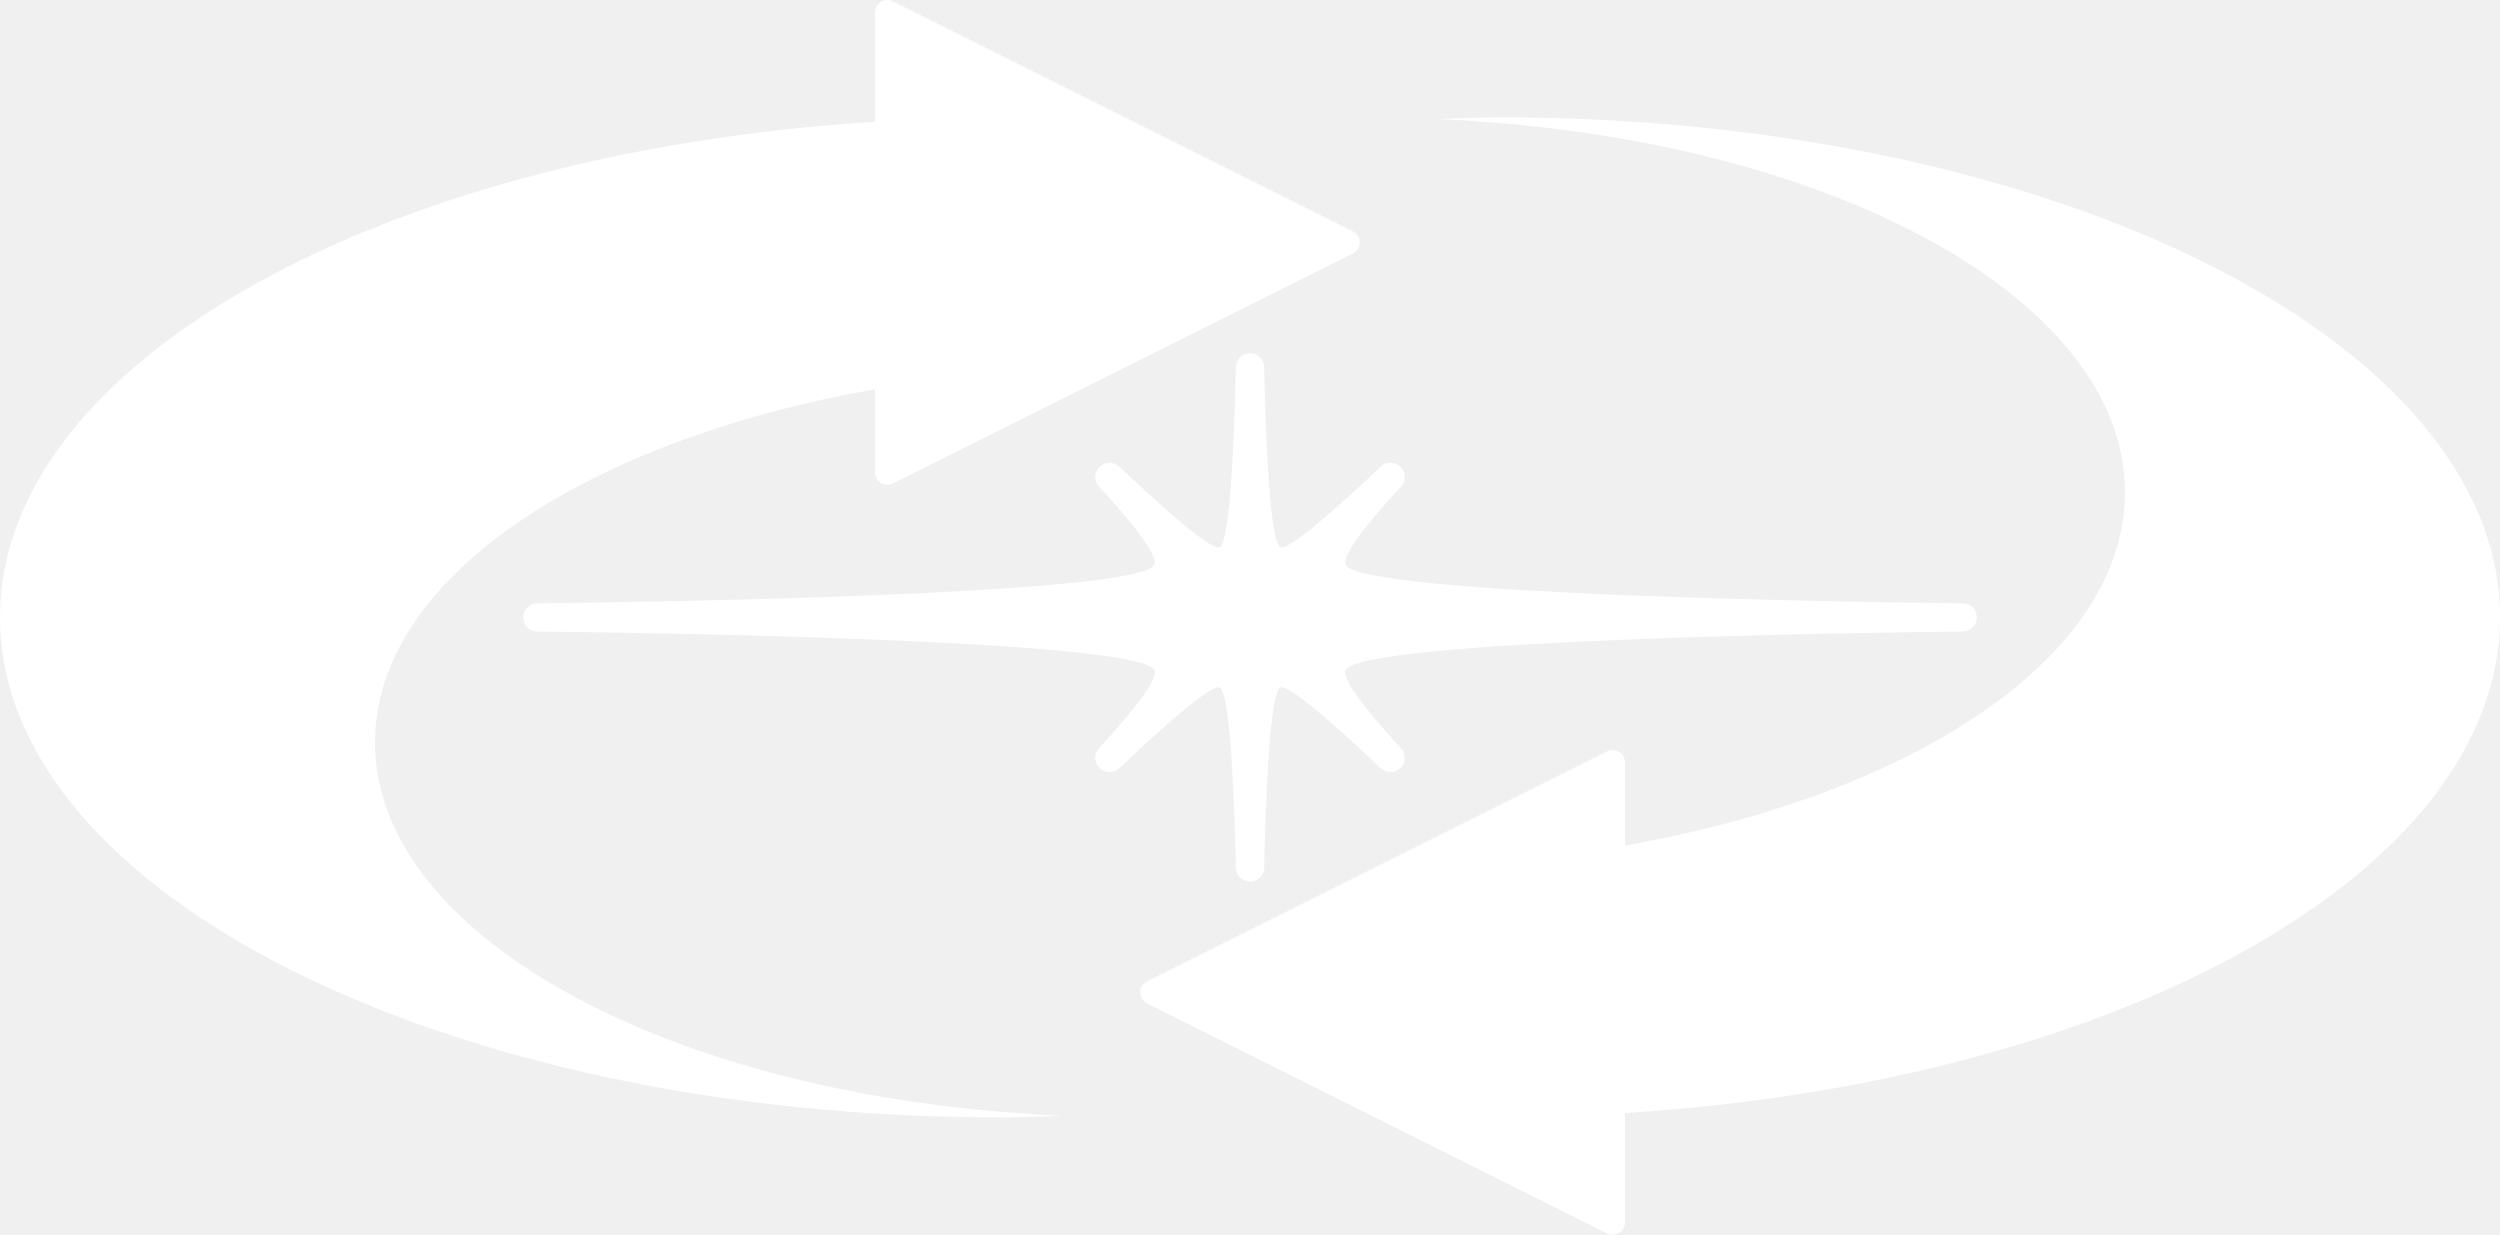
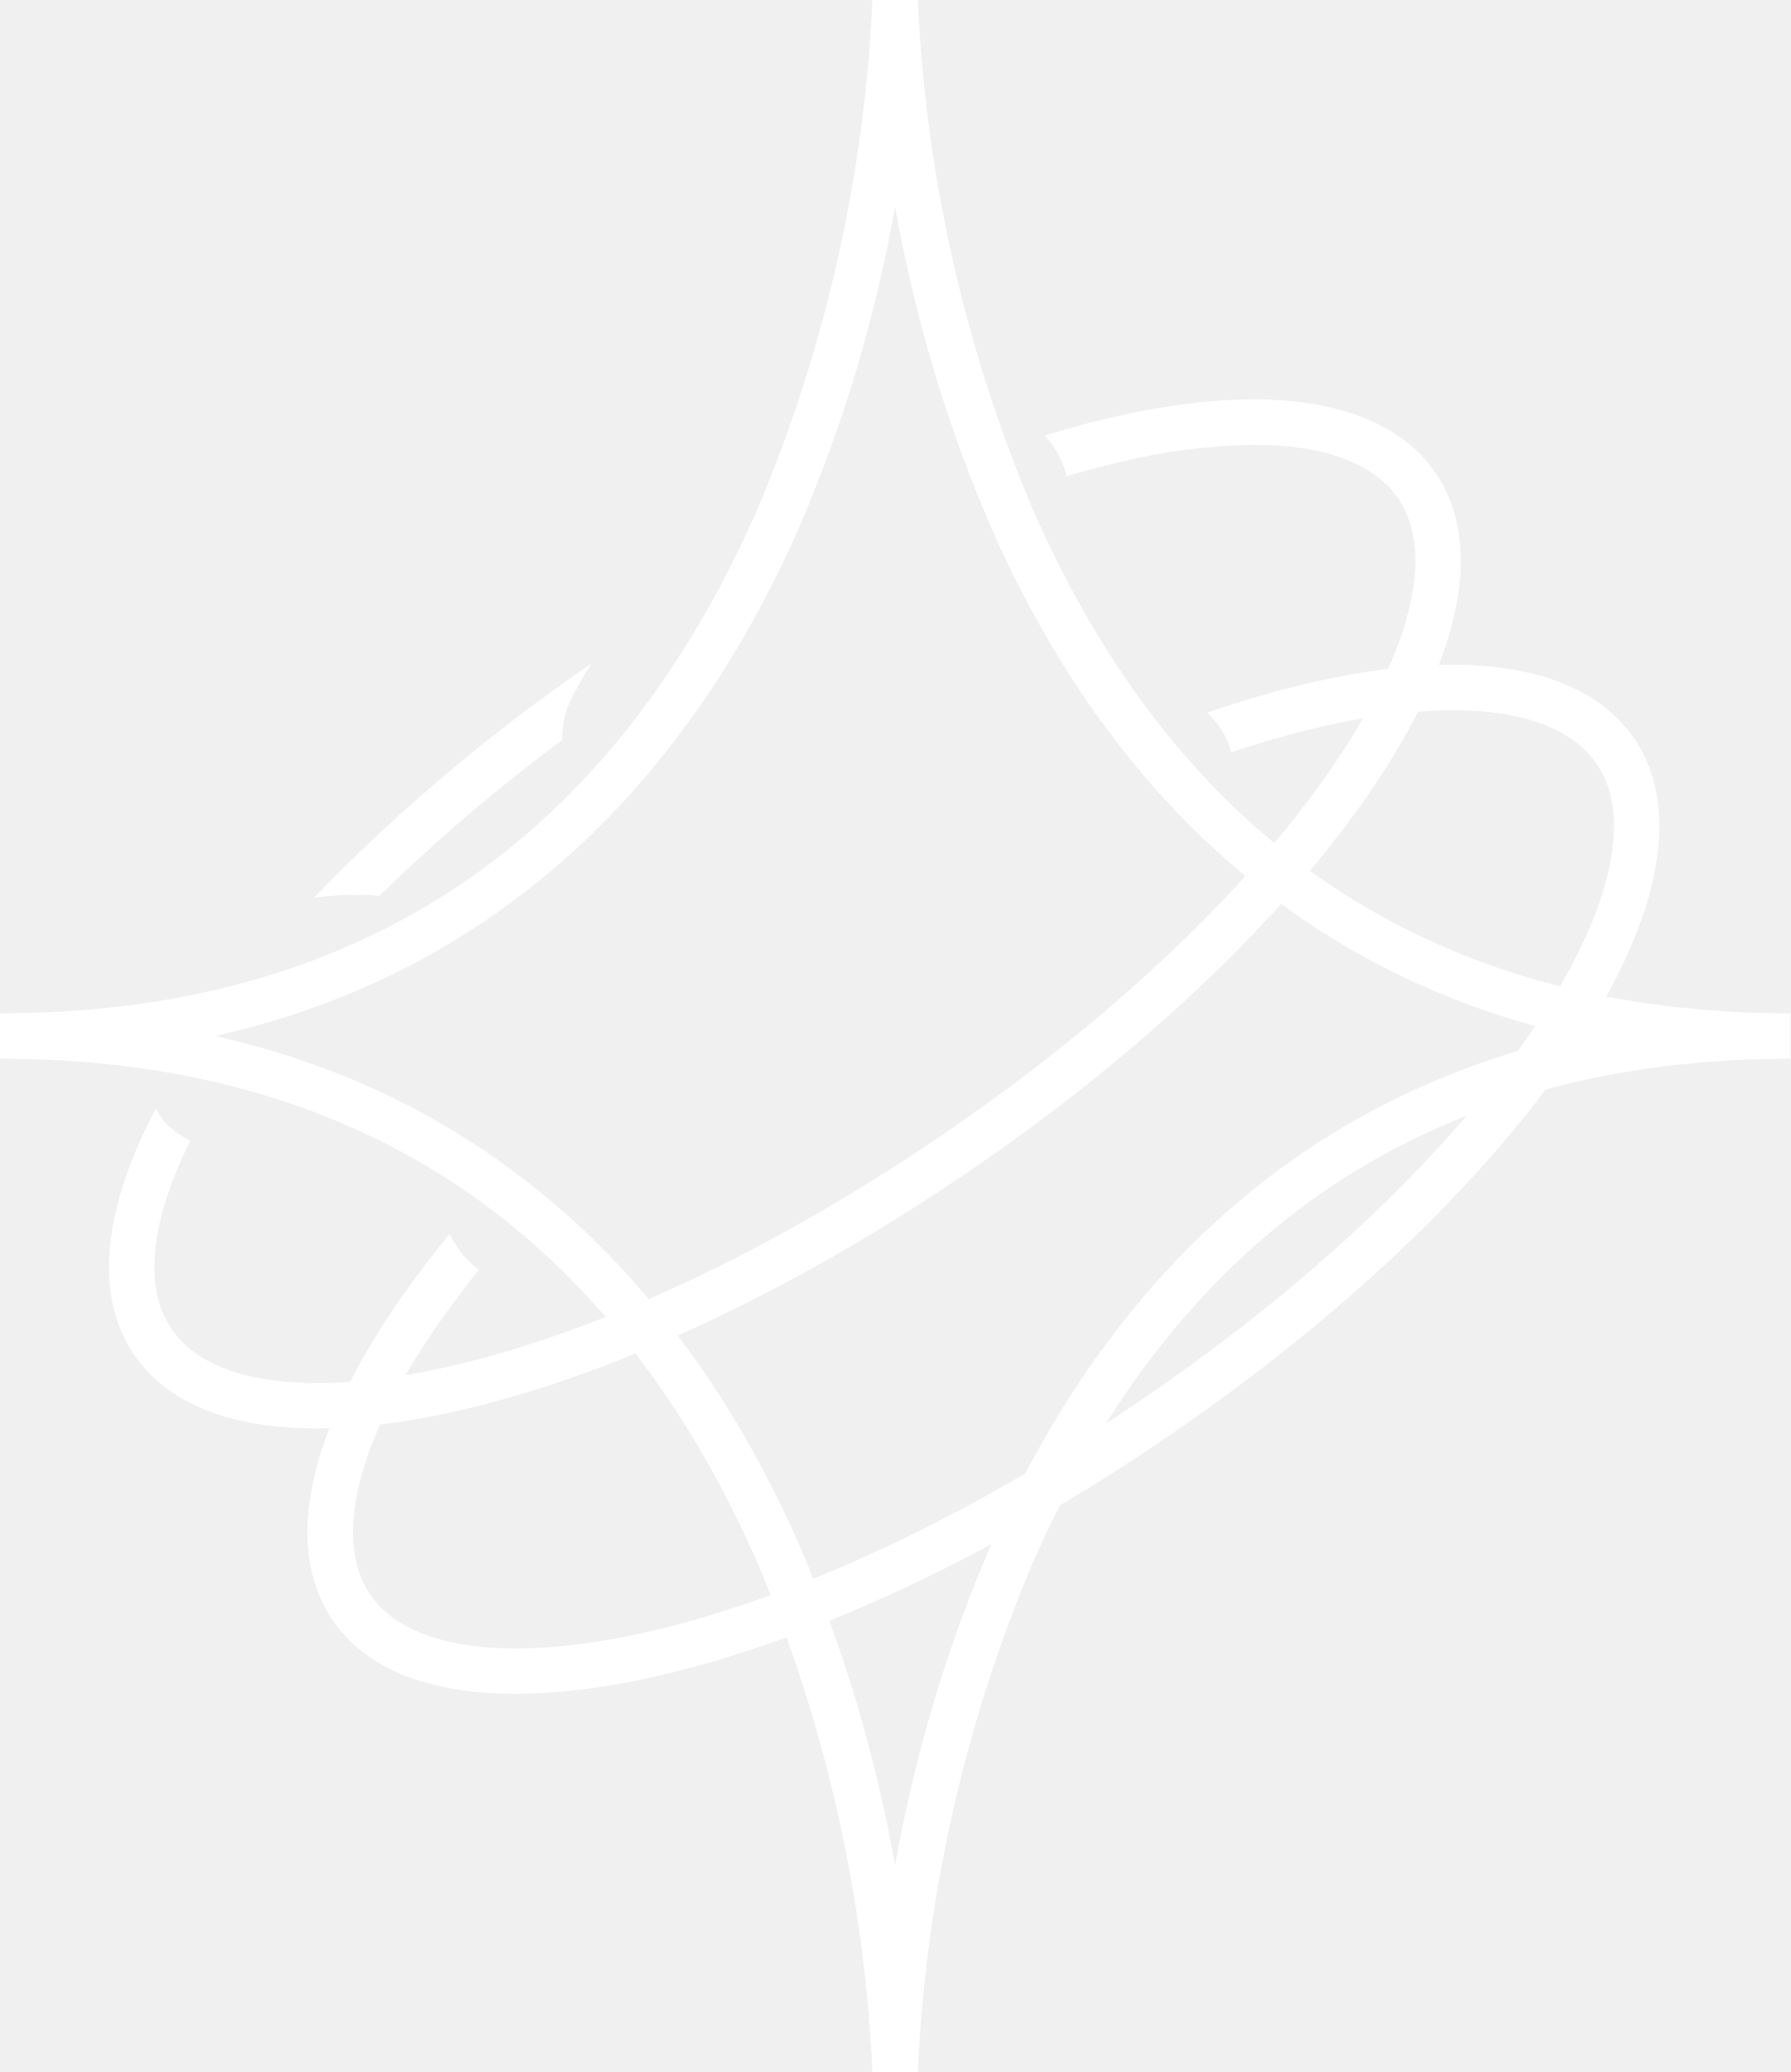
- <svg xmlns="http://www.w3.org/2000/svg" id="Group_508" data-name="Group 508" width="101.229" height="50" viewBox="0 0 101.229 50">
-   <g id="Group_507" data-name="Group 507" clip-path="url(#clip-path)">
-     <path id="Path_275" data-name="Path 275" d="M15.185,30.061c0-6.609,8.456-12.216,20.246-14.3v3.37a.5.5,0,0,0,.721.446l18.633-9.317a.5.5,0,0,0,0-.891L36.151.053A.5.5,0,0,0,35.431.5v4.43C15.462,6.176,0,14.677,0,25,0,36.181,18.129,45.245,40.492,45.245c.854,0,1.69-.038,2.531-.064-.856-.035-1.7-.1-2.531-.165C26.133,43.81,15.185,37.583,15.185,30.061" transform="translate(0 0)" fill="#fff" />
-     <path id="Path_276" data-name="Path 276" d="M116.712,10.518c-.855,0-1.69.038-2.531.064.856.036,1.7.1,2.531.166,14.358,1.206,25.307,7.433,25.307,14.955,0,6.609-8.456,12.216-20.246,14.3v-3.37a.5.5,0,0,0-.721-.446L102.419,45.5a.5.5,0,0,0,0,.891l18.634,9.317a.5.5,0,0,0,.721-.446v-4.43c19.968-1.248,35.43-9.748,35.43-20.071,0-11.182-18.129-20.246-40.492-20.246" transform="translate(-55.975 -5.764)" fill="#fff" />
-     <path id="Path_277" data-name="Path 277" d="M80.178,40.188c-.193-.462,1.475-2.33,2.251-3.162a.578.578,0,0,0-.822-.811c-1.026.975-3.669,3.437-4.063,3.274-.486-.2-.628-5.539-.662-7.307a.574.574,0,0,0-1.147,0c-.034,1.768-.175,7.1-.662,7.307-.393.162-3.037-2.3-4.064-3.275a.578.578,0,0,0-.821.811c.775.833,2.444,2.7,2.251,3.163-.523,1.252-21.282,1.529-24.989,1.568a.571.571,0,0,0,0,1.142c3.706.039,24.465.315,24.989,1.568.193.461-1.47,2.324-2.247,3.159a.578.578,0,0,0,.822.811c1.022-.972,3.666-3.435,4.06-3.271.486.2.628,5.539.662,7.307a.574.574,0,0,0,1.147,0c.033-1.768.175-7.1.662-7.307.393-.164,3.037,2.3,4.064,3.275a.578.578,0,0,0,.821-.811c-.776-.833-2.445-2.7-2.252-3.163.523-1.252,21.282-1.529,24.989-1.568a.571.571,0,0,0,0-1.142c-3.706-.039-24.465-.315-24.989-1.568" transform="translate(-25.694 -17.327)" fill="#fff" />
+ <svg xmlns="http://www.w3.org/2000/svg" id="Group_663" data-name="Group 663" width="80.349" height="92.995" viewBox="0 0 80.349 92.995">
+   <defs>
+     <clipPath id="clip-path">
+       <rect id="Rectangle_214" data-name="Rectangle 214" width="80.349" height="92.995" fill="none" />
+     </clipPath>
+   </defs>
+   <g id="Group_662" data-name="Group 662" transform="translate(0 0)" clip-path="url(#clip-path)">
+     <path id="Path_497" data-name="Path 497" d="M39.156,92.995A66.492,66.492,0,0,0,33.98,70.1C27.392,55.113,15.959,47.516,0,47.516V45.479c15.979,0,27.42-7.615,34-22.633A66.329,66.329,0,0,0,39.156,0h2.038A66.443,66.443,0,0,0,46.37,22.9c6.588,14.983,18.02,22.58,33.98,22.58v2.037c-15.959,0-27.392,7.6-33.98,22.58a66.447,66.447,0,0,0-5.176,22.9ZM9.651,46.5C24.233,49.761,31.9,60.27,35.868,69.331a64.964,64.964,0,0,1,4.306,14.4,65.1,65.1,0,0,1,4.306-14.4C48.453,60.27,56.117,49.761,70.7,46.5,56.117,43.234,48.453,32.725,44.48,23.665a65.105,65.105,0,0,1-4.306-14.4,64.97,64.97,0,0,1-4.306,14.4C31.9,32.725,24.233,43.234,9.651,46.5" transform="translate(0 0)" fill="#fff" />
+     <path id="Path_498" data-name="Path 498" d="M28.279,37a16.841,16.841,0,0,1,.917-1.616A80.37,80.37,0,0,0,16.739,45.9a12.848,12.848,0,0,1,1.623-.141c.1,0,.187.017.281.024.136-.006.271-.022.407-.024a3.245,3.245,0,0,1,.626.059,78.327,78.327,0,0,1,8.2-6.991,4.077,4.077,0,0,1,.4-1.826" transform="translate(-2.651 -5.604)" fill="#fff" />
+     <path id="Path_499" data-name="Path 499" d="M65.373,24.63h0c-2.224-3.287-7.412-4.18-14.6-2.513-.965.224-1.956.494-2.963.8a3.937,3.937,0,0,1,.979,1.831q1.244-.367,2.444-.647a26.776,26.776,0,0,1,5.959-.768c3.138,0,5.408.827,6.5,2.438,3.29,4.861-4.251,17.552-20.72,28.7S11.913,67.888,8.623,63.026c-1.274-1.884-.953-4.866.841-8.458a3.985,3.985,0,0,1-.969-.653,2.739,2.739,0,0,1-.576-.793c-2.406,4.554-2.772,8.4-.983,11.046,1.519,2.245,4.413,3.316,8.218,3.316,7.368,0,18.149-4.021,28.953-11.331C60.491,45.067,69.832,31.221,65.373,24.63" transform="translate(-0.921 -3.372)" fill="#fff" />
+     <path id="Path_500" data-name="Path 500" d="M75.961,38.783h0c-2.224-3.287-7.412-4.18-14.6-2.514-1.479.343-3.013.791-4.584,1.326a3.849,3.849,0,0,1,1.09,1.779c1.353-.448,2.675-.823,3.954-1.12a26.782,26.782,0,0,1,5.959-.768c3.138,0,5.408.826,6.5,2.438,3.29,4.861-4.251,17.552-20.719,28.7S22.5,82.04,19.212,77.179c-1.694-2.5-.571-6.944,3.082-12.184.553-.794,1.159-1.592,1.8-2.393a3.961,3.961,0,0,1-1.308-1.618c-.781.953-1.509,1.9-2.166,2.846-4.223,6.057-5.323,11.2-3.1,14.491,1.519,2.245,4.413,3.316,8.218,3.316,7.368,0,18.149-4.021,28.953-11.331C71.079,59.22,80.42,45.374,75.961,38.783" transform="translate(-2.597 -5.614)" fill="#fff" />
  </g>
</svg>
